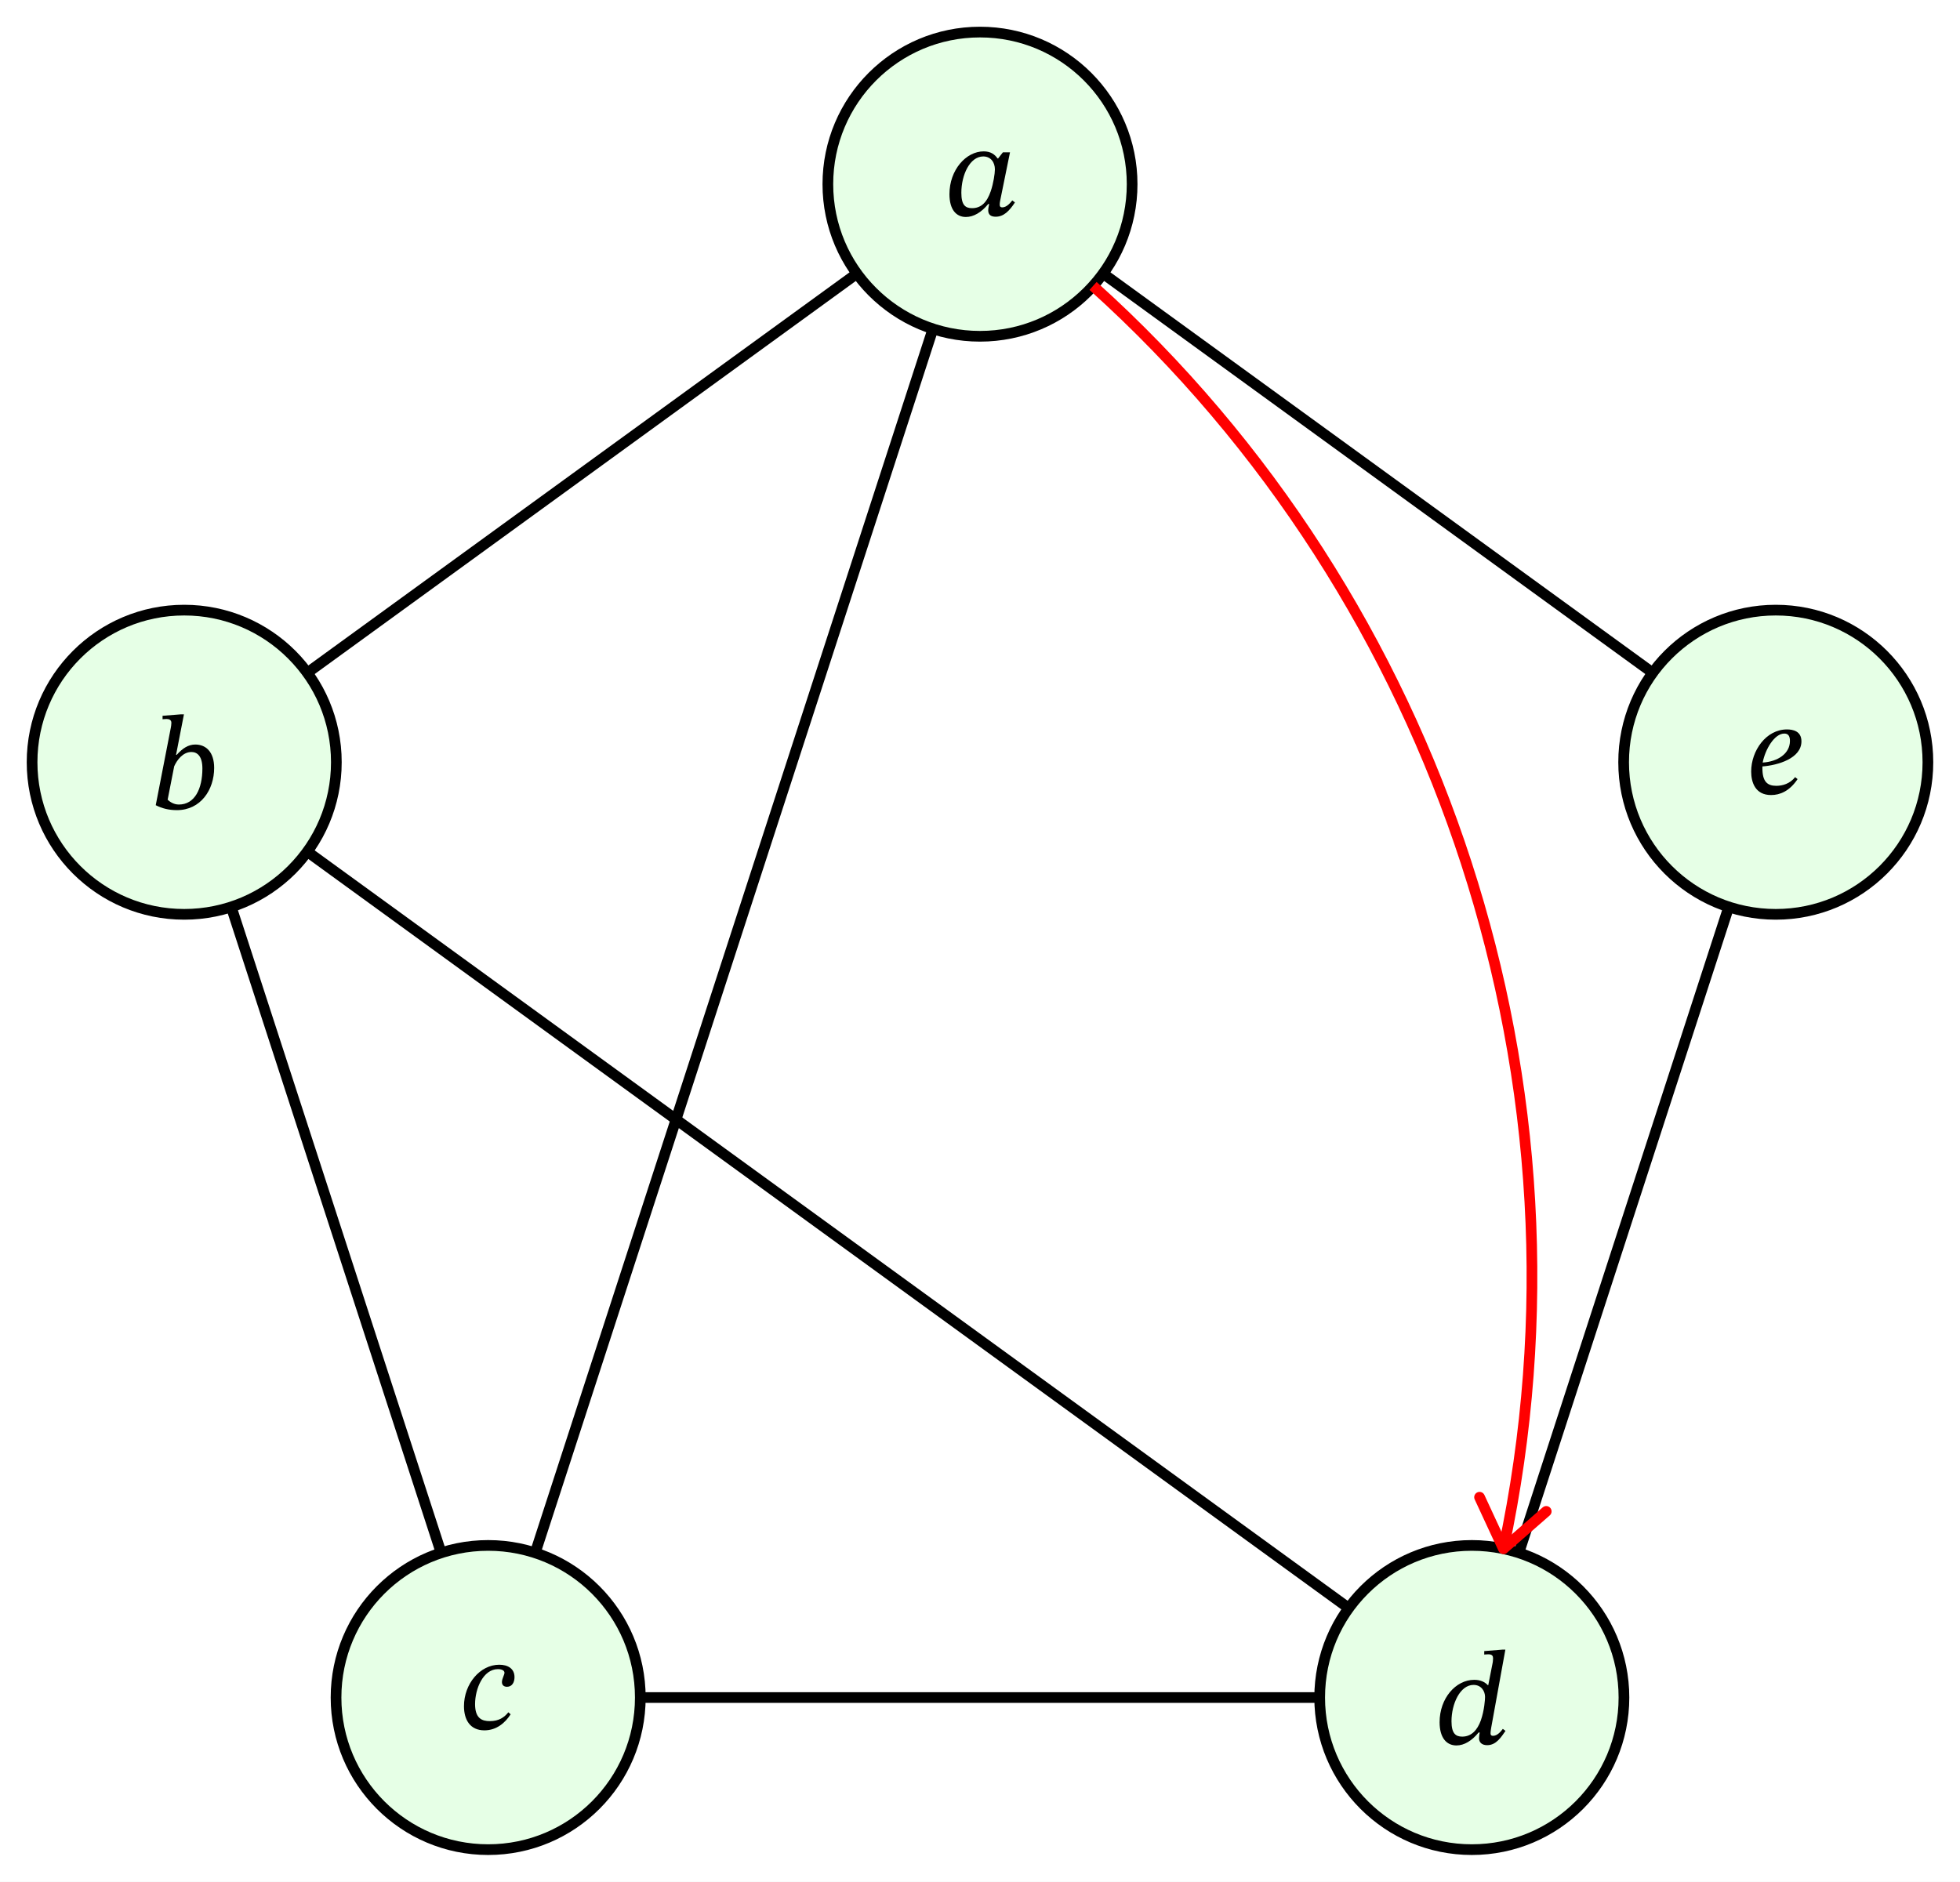
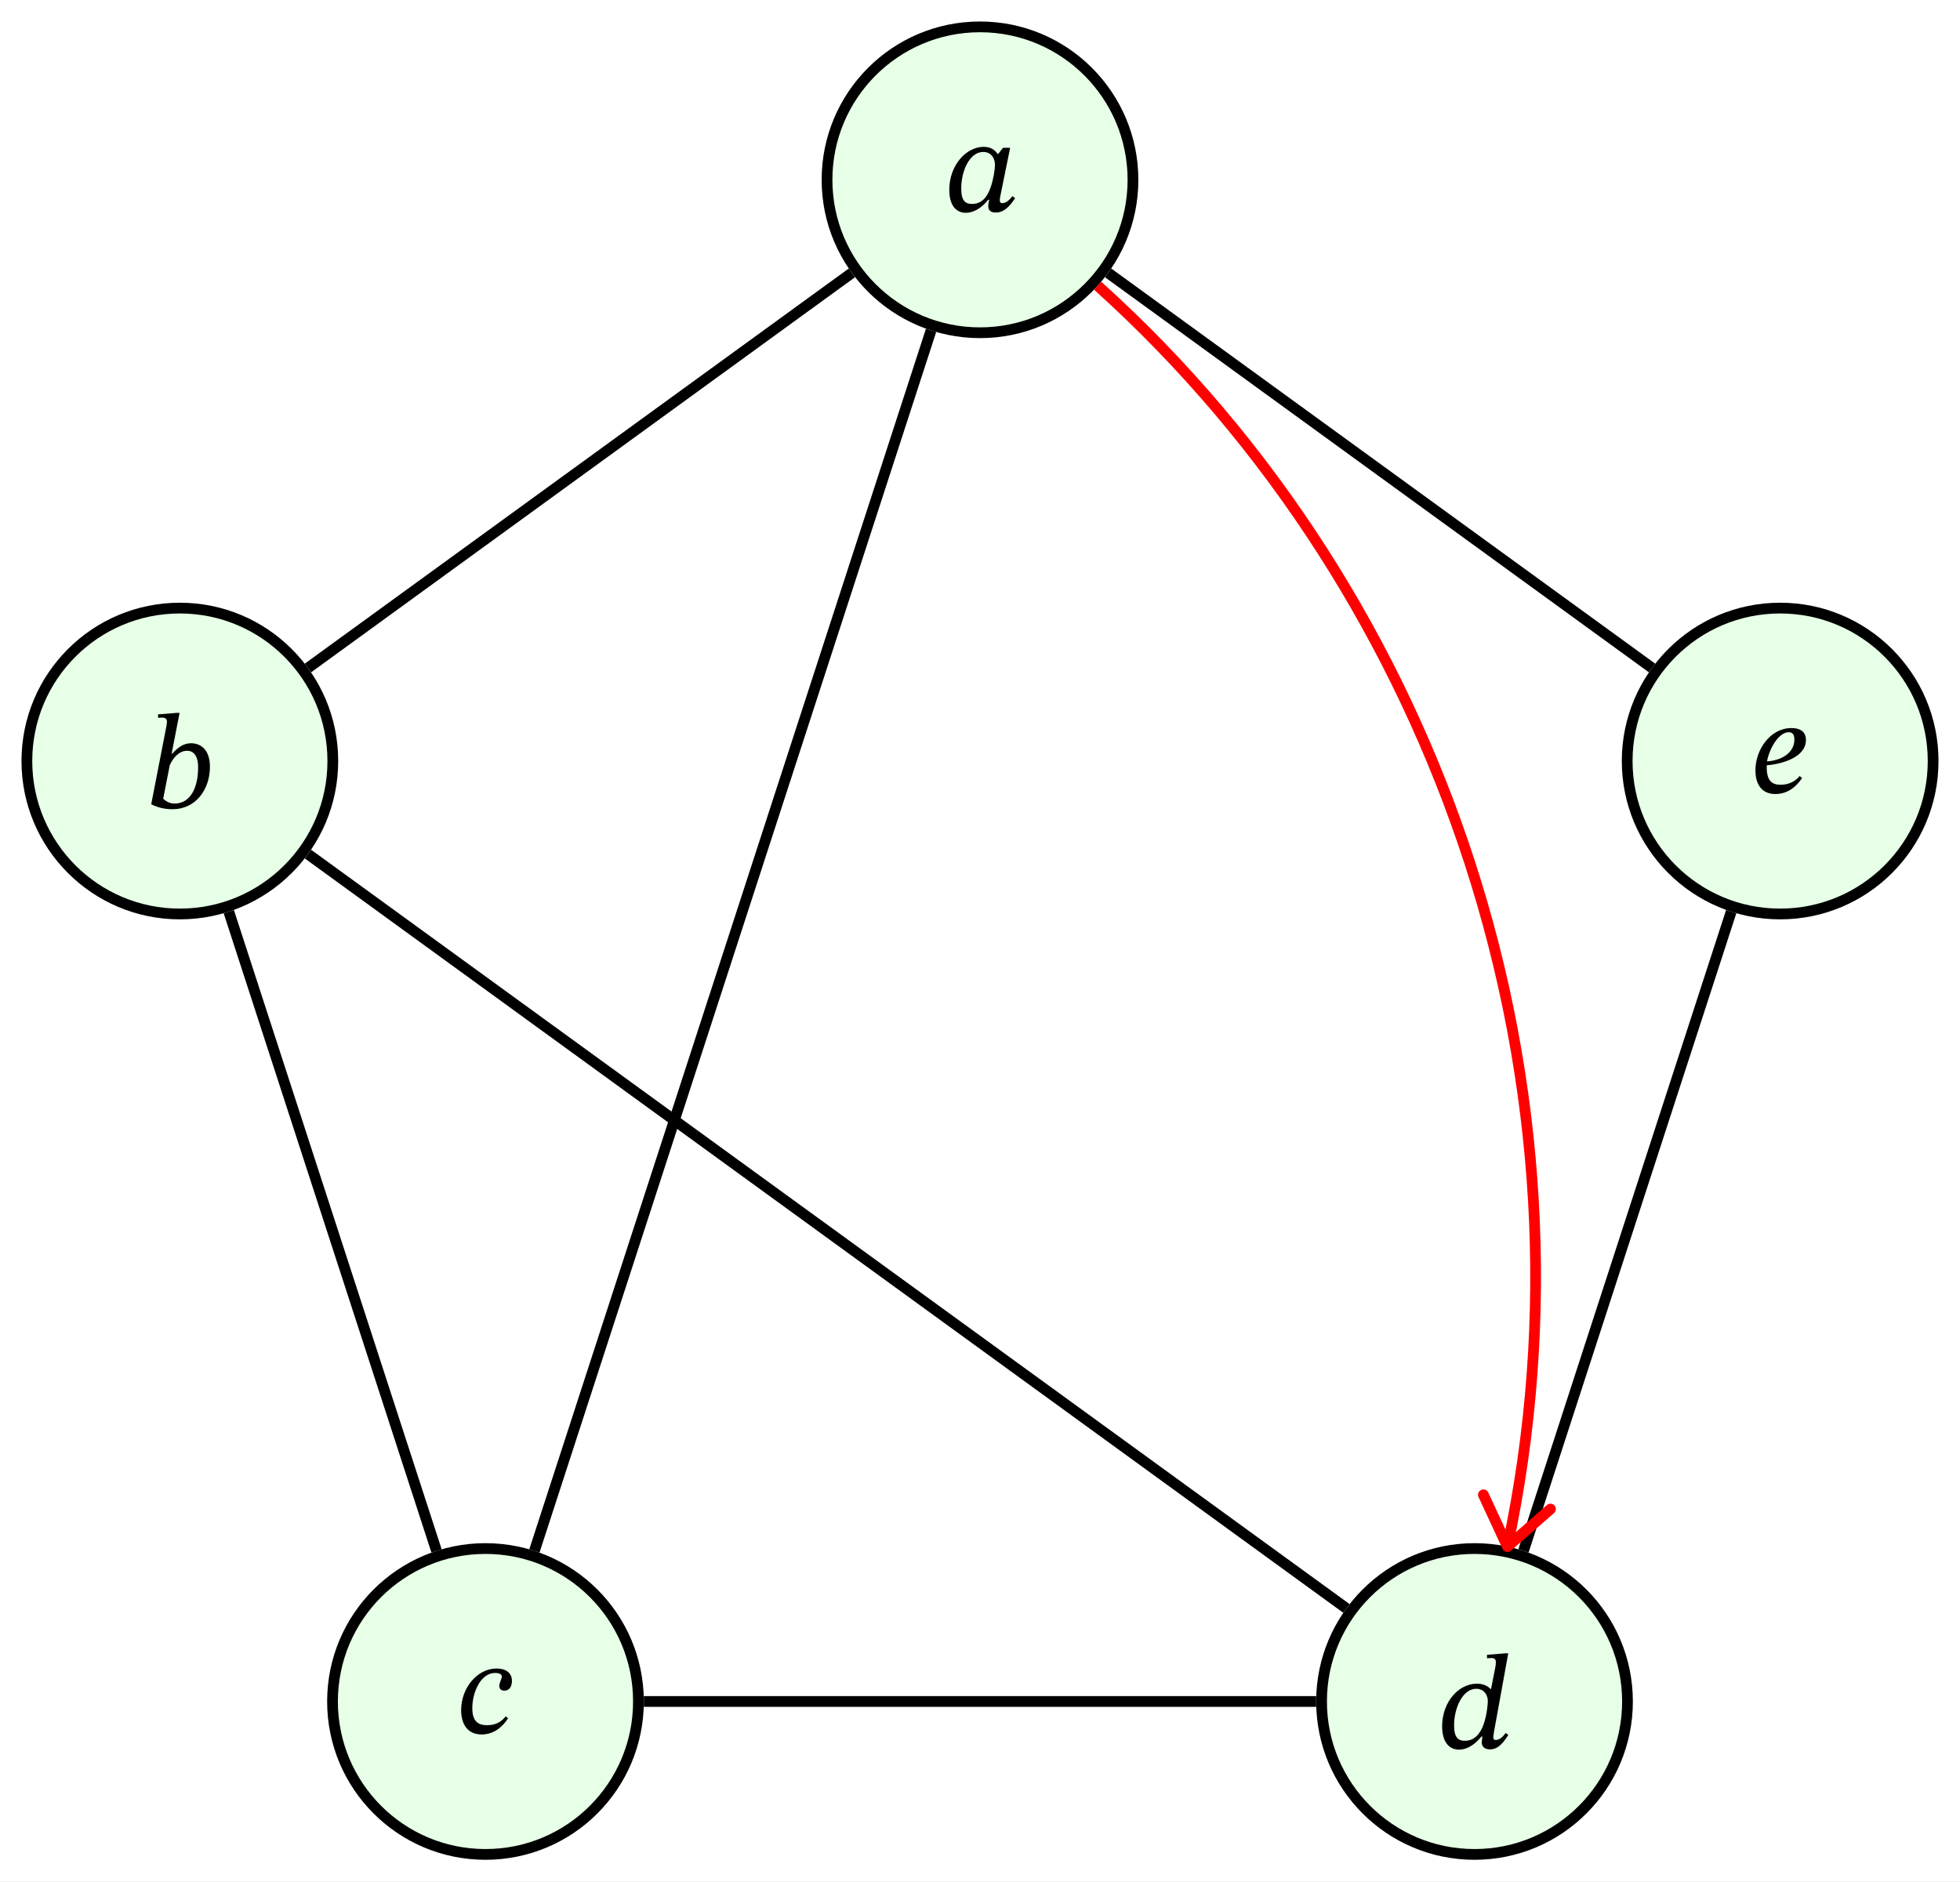
- <svg xmlns="http://www.w3.org/2000/svg" viewBox="-73.313 -76.377 146.627 140.8" width="146.627pt" height="140.8pt" role="img" aria-labelledby="tr-title">
-   <rect x="-73.313" y="-76.377" width="146.627" height="140.8" fill="#ffffff" />
+ <svg xmlns="http://www.w3.org/2000/svg" viewBox="-72.641 -75.693 145.282 139.477" width="145.282pt" height="139.477pt" role="img" aria-labelledby="tr-title">
+   <rect x="-72.641" y="-75.693" width="145.282" height="139.477" fill="#ffffff" />
  <defs>
    <path id="tr-g3326" d="M502 472 L449 472 L413 426 L409 426 C388 456 358 479 305 479 C174 479 49 341 49 159 C49 43 100 -12 172 -12 C229 -12 288 22 339 85 L346 85 C343 67 339 53 339 38 C339 5 359 -10 395 -10 C455 -10 497 33 539 97 L519 112 C506 95 477 60 445 60 C429 60 425 68 425 81 C425 96 430 118 430 118 Z M389 344 C389 313 378 240 358 181 C329 96 285 54 218 54 C168 54 138 77 138 169 C138 303 202 441 302 441 C358 441 389 397 389 344 Z" />
    <path id="tr-g3327" d="M198 402 L257 705 L235 705 L97 694 L97 668 C97 668 116 670 127 670 C147 670 163 663 163 641 C163 629 160 610 159 606 L46 25 C95 0 146 -12 204 -12 C382 -12 483 140 483 304 C483 424 421 479 342 479 C289 479 246 450 203 402 Z M184 316 C205 363 249 423 313 423 C358 423 395 390 395 300 C395 148 338 30 219 30 C177 30 148 54 135 66 Z" />
    <path id="tr-g3328" d="M358 123 C327 85 288 57 219 57 C161 57 109 77 109 184 C109 300 170 446 280 446 C312 446 329 434 329 419 C329 403 310 375 310 349 C310 327 324 314 348 314 C385 314 404 346 404 386 C404 451 353 479 290 479 C146 479 26 335 26 169 C26 68 71 -12 179 -12 C269 -12 334 44 375 108 Z" />
    <path id="tr-g3329" d="M529 705 L507 705 L371 694 L371 668 C371 668 390 670 402 670 C432 670 437 656 437 639 C437 625 434 607 434 607 L401 439 L398 439 C374 464 341 479 296 479 C157 479 37 340 37 162 C37 45 89 -12 163 -12 C222 -12 279 24 329 85 L337 85 C335 73 332 54 332 42 C332 11 353 -10 393 -10 C462 -10 499 53 530 97 L510 112 C496 93 469 60 437 60 C424 60 418 65 418 79 C418 92 423 121 423 121 Z M346 177 C319 101 274 54 206 54 C157 54 126 78 126 169 C126 299 190 441 291 441 C349 441 377 394 377 351 C377 333 372 252 346 177 Z" />
    <path id="tr-g3330" d="M357 122 C317 72 262 57 216 57 C149 57 112 88 112 189 L112 202 C228 211 404 262 404 390 C404 467 339 479 296 479 C139 479 28 319 28 164 C28 84 58 -12 177 -12 C243 -12 315 17 375 107 Z M114 231 C133 330 202 448 276 448 C306 448 318 428 318 393 C318 298 227 238 114 231 Z" />
  </defs>
-   <g>
-     <path d="M11.381 -62.596 C11.381 -68.882 6.286 -73.977 0 -73.977 C-6.286 -73.977 -11.381 -68.882 -11.381 -62.596 C-11.381 -56.31 -6.286 -51.215 0 -51.215 C6.286 -51.215 11.381 -56.31 11.381 -62.596 Z" fill="#e6ffe6" />
-     <path d="M11.381 -62.596 C11.381 -68.882 6.286 -73.977 0 -73.977 C-6.286 -73.977 -11.381 -68.882 -11.381 -62.596 C-11.381 -56.31 -6.286 -51.215 0 -51.215 C6.286 -51.215 11.381 -56.31 11.381 -62.596 Z" fill="none" stroke="#000000" stroke-width="0.8" />
-     <g fill="#000000">
-       <use href="#tr-g3326" transform="translate(-2.775 -60.261) scale(0.01 -0.01)" />
-     </g>
+   <path d="M11.339 -62.362 C11.339 -68.625 6.262 -73.701 0 -73.701 C-6.262 -73.701 -11.339 -68.625 -11.339 -62.362 C-11.339 -56.1 -6.262 -51.024 0 -51.024 C6.262 -51.024 11.339 -56.1 11.339 -62.362 Z" fill="#e6ffe6" stroke="#000000" stroke-width="0.797" stroke-miterlimit="10" />
+   <g transform="translate(-2.765 -60.036)" fill="#000000">
+     <use href="#tr-g3326" transform="translate(0 0) scale(0.00996 -0.00996)" />
  </g>
-   <g>
-     <path d="M-48.151 -19.343 C-48.151 -25.629 -53.247 -30.724 -59.532 -30.724 C-65.818 -30.724 -70.913 -25.629 -70.913 -19.343 C-70.913 -13.057 -65.818 -7.962 -59.532 -7.962 C-53.247 -7.962 -48.151 -13.057 -48.151 -19.343 Z" fill="#e6ffe6" />
-     <path d="M-48.151 -19.343 C-48.151 -25.629 -53.247 -30.724 -59.532 -30.724 C-65.818 -30.724 -70.913 -25.629 -70.913 -19.343 C-70.913 -13.057 -65.818 -7.962 -59.532 -7.962 C-53.247 -7.962 -48.151 -13.057 -48.151 -19.343 Z" fill="none" stroke="#000000" stroke-width="0.8" />
-     <g fill="#000000">
-       <use href="#tr-g3327" transform="translate(-62.122 -15.878) scale(0.01 -0.01)" />
-     </g>
+   <path d="M-47.971 -19.271 C-47.971 -25.533 -53.048 -30.61 -59.31 -30.61 C-65.572 -30.61 -70.649 -25.533 -70.649 -19.271 C-70.649 -13.009 -65.572 -7.932 -59.31 -7.932 C-53.048 -7.932 -47.971 -13.009 -47.971 -19.271 Z" fill="#e6ffe6" stroke="#000000" stroke-width="0.797" stroke-miterlimit="10" />
+   <g transform="translate(-61.89 -15.819)" fill="#000000">
+     <use href="#tr-g3327" transform="translate(0 0) scale(0.00996 -0.00996)" />
  </g>
-   <g>
-     <path d="M-25.412 50.641 C-25.412 44.355 -30.507 39.26 -36.793 39.26 C-43.079 39.26 -48.174 44.355 -48.174 50.641 C-48.174 56.927 -43.079 62.022 -36.793 62.022 C-30.507 62.022 -25.412 56.927 -25.412 50.641 Z" fill="#e6ffe6" />
-     <path d="M-25.412 50.641 C-25.412 44.355 -30.507 39.26 -36.793 39.26 C-43.079 39.26 -48.174 44.355 -48.174 50.641 C-48.174 56.927 -43.079 62.022 -36.793 62.022 C-30.507 62.022 -25.412 56.927 -25.412 50.641 Z" fill="none" stroke="#000000" stroke-width="0.8" />
-     <g fill="#000000">
-       <use href="#tr-g3328" transform="translate(-38.863 52.976) scale(0.01 -0.01)" />
-     </g>
+   <path d="M-25.317 50.452 C-25.317 44.19 -30.393 39.114 -36.656 39.114 C-42.918 39.114 -47.994 44.19 -47.994 50.452 C-47.994 56.714 -42.918 61.791 -36.656 61.791 C-30.393 61.791 -25.317 56.714 -25.317 50.452 Z" fill="#e6ffe6" stroke="#000000" stroke-width="0.797" stroke-miterlimit="10" />
+   <g transform="translate(-38.718 52.778)" fill="#000000">
+     <use href="#tr-g3328" transform="translate(0 0) scale(0.00996 -0.00996)" />
  </g>
-   <g>
-     <path d="M48.174 50.641 C48.174 44.355 43.079 39.26 36.793 39.26 C30.507 39.26 25.412 44.355 25.412 50.641 C25.412 56.927 30.507 62.022 36.793 62.022 C43.079 62.022 48.174 56.927 48.174 50.641 Z" fill="#e6ffe6" />
-     <path d="M48.174 50.641 C48.174 44.355 43.079 39.26 36.793 39.26 C30.507 39.26 25.412 44.355 25.412 50.641 C25.412 56.927 30.507 62.022 36.793 62.022 C43.079 62.022 48.174 56.927 48.174 50.641 Z" fill="none" stroke="#000000" stroke-width="0.8" />
-     <g fill="#000000">
-       <use href="#tr-g3329" transform="translate(34.013 54.106) scale(0.01 -0.01)" />
-     </g>
+   <path d="M47.994 50.452 C47.994 44.19 42.918 39.114 36.656 39.114 C30.393 39.114 25.317 44.19 25.317 50.452 C25.317 56.714 30.393 61.791 36.656 61.791 C42.918 61.791 47.994 56.714 47.994 50.452 Z" fill="#e6ffe6" stroke="#000000" stroke-width="0.797" stroke-miterlimit="10" />
+   <g transform="translate(33.886 53.904)" fill="#000000">
+     <use href="#tr-g3329" transform="translate(0 0) scale(0.00996 -0.00996)" />
  </g>
-   <g>
-     <path d="M70.913 -19.343 C70.913 -25.629 65.818 -30.724 59.532 -30.724 C53.247 -30.724 48.151 -25.629 48.151 -19.343 C48.151 -13.057 53.247 -7.962 59.532 -7.962 C65.818 -7.962 70.913 -13.057 70.913 -19.343 Z" fill="#e6ffe6" />
-     <path d="M70.913 -19.343 C70.913 -25.629 65.818 -30.724 59.532 -30.724 C53.247 -30.724 48.151 -25.629 48.151 -19.343 C48.151 -13.057 53.247 -7.962 59.532 -7.962 C65.818 -7.962 70.913 -13.057 70.913 -19.343 Z" fill="none" stroke="#000000" stroke-width="0.8" />
-     <g fill="#000000">
-       <use href="#tr-g3330" transform="translate(57.412 -17.008) scale(0.01 -0.01)" />
-     </g>
+   <path d="M70.649 -19.271 C70.649 -25.533 65.572 -30.61 59.31 -30.61 C53.048 -30.61 47.971 -25.533 47.971 -19.271 C47.971 -13.009 53.048 -7.932 59.31 -7.932 C65.572 -7.932 70.649 -13.009 70.649 -19.271 Z" fill="#e6ffe6" stroke="#000000" stroke-width="0.797" stroke-miterlimit="10" />
+   <g transform="translate(57.198 -16.945)" fill="#000000">
+     <use href="#tr-g3330" transform="translate(0 0) scale(0.00996 -0.00996)" />
  </g>
-   <path d="M-9.208 -55.906 L-50.325 -26.033" fill="none" stroke="#000000" stroke-width="0.8" stroke-linejoin="round" />
-   <path d="M-56.015 -8.519 L-40.31 39.817" fill="none" stroke="#000000" stroke-width="0.8" stroke-linejoin="round" />
-   <path d="M-25.412 50.641 L25.412 50.641" fill="none" stroke="#000000" stroke-width="0.8" stroke-linejoin="round" />
-   <path d="M40.31 39.817 L56.015 -8.519" fill="none" stroke="#000000" stroke-width="0.8" stroke-linejoin="round" />
-   <path d="M50.325 -26.033 L9.208 -55.906" fill="none" stroke="#000000" stroke-width="0.8" stroke-linejoin="round" />
-   <path d="M-3.517 -51.772 L-33.276 39.817" fill="none" stroke="#000000" stroke-width="0.8" stroke-linejoin="round" />
-   <path d="M-50.325 -12.654 L27.586 43.952" fill="none" stroke="#000000" stroke-width="0.8" stroke-linejoin="round" />
-   <path d="M8.458 -54.981 C34.641 -31.405 46.485 5.046 39.159 39.509" fill="none" stroke="#ff0000" stroke-width="0.8" stroke-linejoin="round" />
-   <polyline points="42.36,36.713 39.159,39.509 37.372,35.653" fill="none" stroke="#ff0000" stroke-width="0.8" stroke-linecap="round" stroke-linejoin="round" />
+   <path d="M-9.496 -55.463 L-49.814 -26.17" fill="none" stroke="#000000" stroke-width="0.797" stroke-miterlimit="10" />
+   <path d="M-55.683 -8.108 L-40.283 39.289" fill="none" stroke="#000000" stroke-width="0.797" stroke-miterlimit="10" />
+   <path d="M-24.918 50.452 L24.918 50.452" fill="none" stroke="#000000" stroke-width="0.797" stroke-miterlimit="10" />
+   <path d="M40.283 39.289 L55.683 -8.108" fill="none" stroke="#000000" stroke-width="0.797" stroke-miterlimit="10" />
+   <path d="M49.814 -26.17 L9.496 -55.463" fill="none" stroke="#000000" stroke-width="0.797" stroke-miterlimit="10" />
+   <path d="M-3.627 -51.2 L-33.029 39.289" fill="none" stroke="#000000" stroke-width="0.797" stroke-miterlimit="10" />
+   <path d="M-49.814 -12.372 L27.16 43.553" fill="none" stroke="#000000" stroke-width="0.797" stroke-miterlimit="10" />
+   <path d="M8.722 -54.509 C34.511 -31.288 46.311 5.027 39.096 38.971" fill="none" stroke="#ff0000" stroke-width="0.797" stroke-miterlimit="10" />
+   <path d="M42.285 36.186 L39.096 38.971 L37.315 35.13" fill="none" stroke="#ff0000" stroke-width="0.797" stroke-linecap="round" stroke-linejoin="round" />
</svg>
